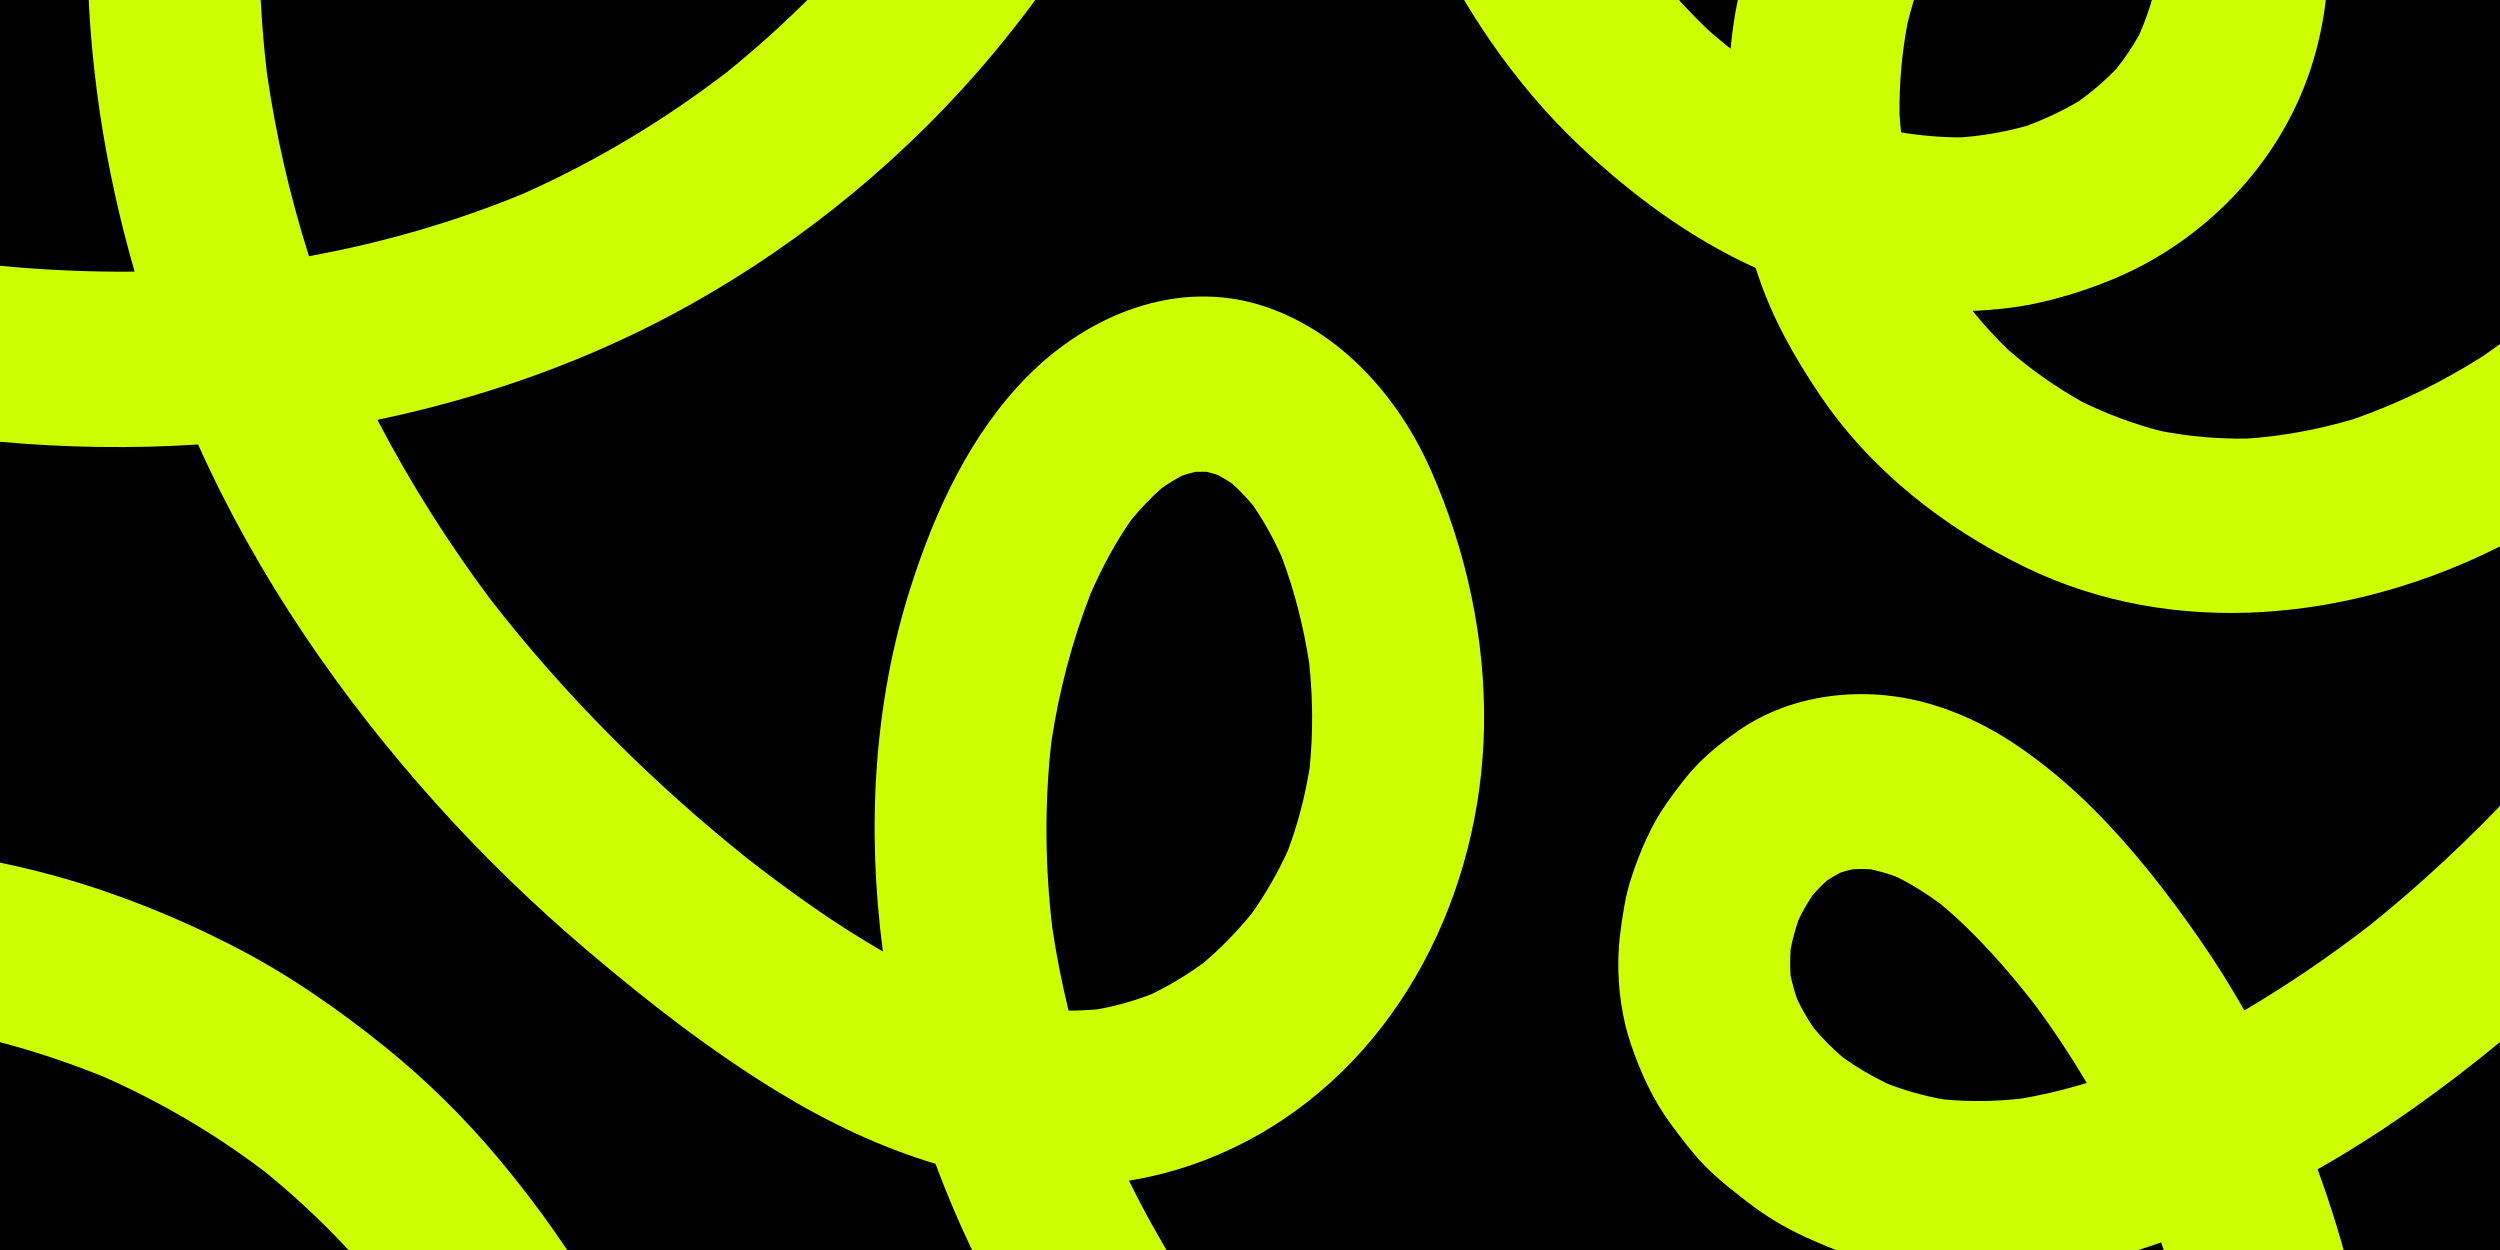
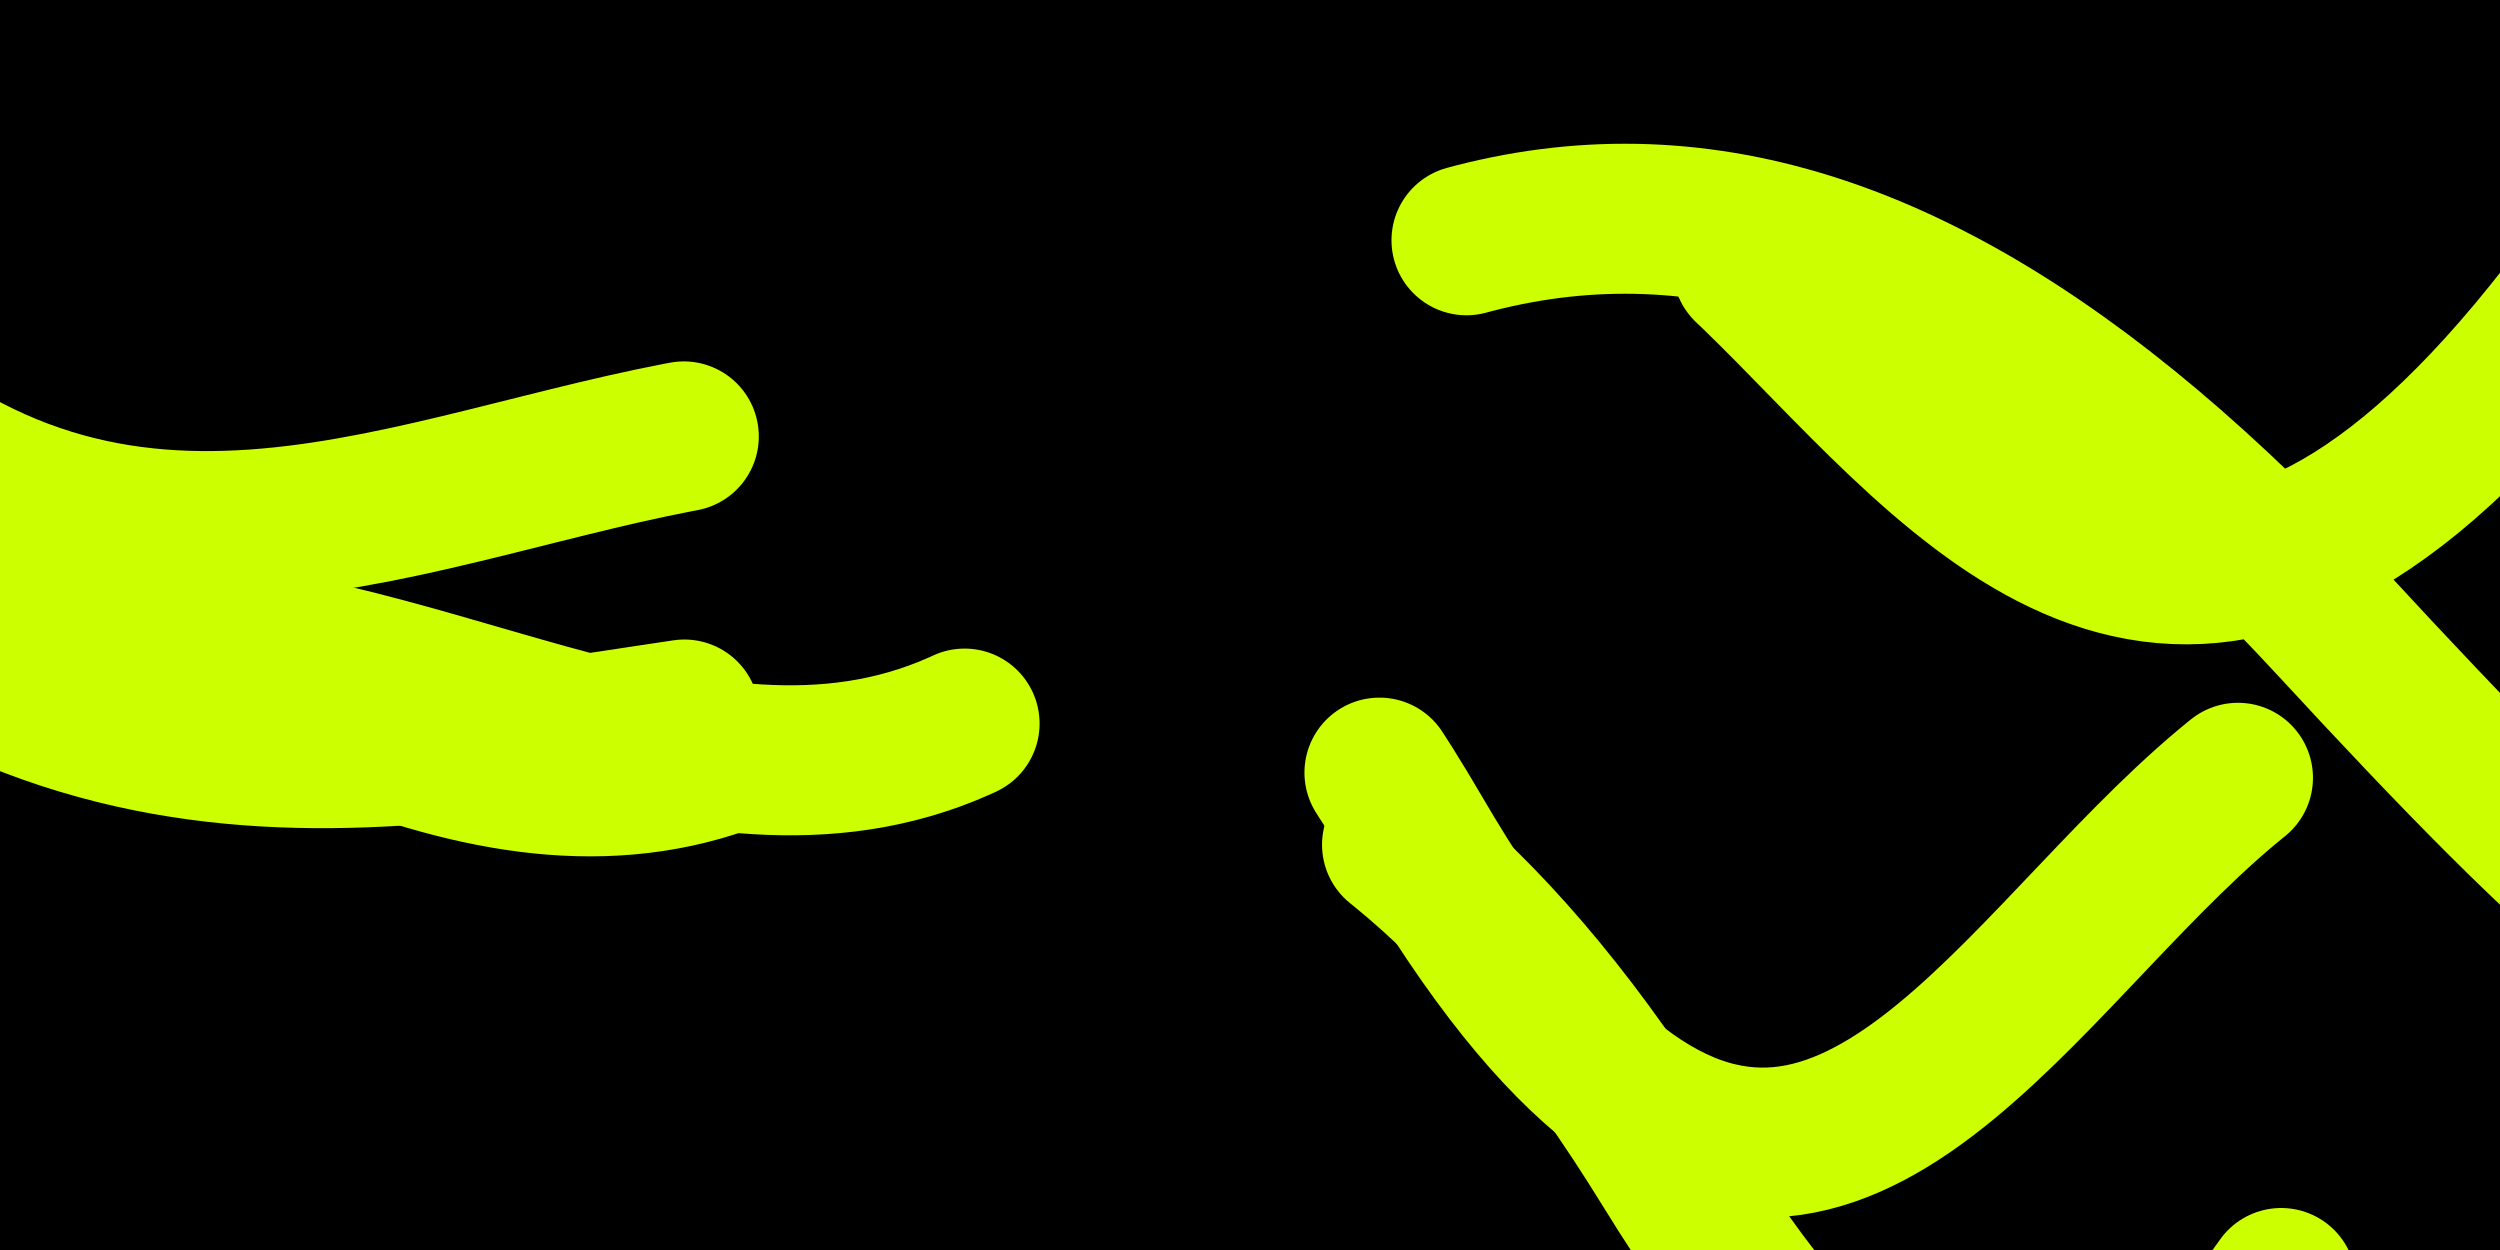
- <svg xmlns="http://www.w3.org/2000/svg" width="400" zoomAndPan="magnify" viewBox="0 0 300 150" height="200" preserveAspectRatio="xMidYMid meet" version="1.0">
+ <svg xmlns="http://www.w3.org/2000/svg" width="400" viewBox="0 0 300 150" height="200" preserveAspectRatio="xMidYMid meet" version="1.0">
  <style>
-     @keyframes spinClockwise {
-       0% { transform: rotate(0deg) scale(1); }
-       50% { transform: rotate(180deg) scale(1.12) translate(-5px, 5px); }
-       100% { transform: rotate(360deg) scale(1); }
+     .snake {
+       fill: none;
+       stroke: #ccff00;
+       stroke-width: 18;
+       stroke-linecap: round;
+       stroke-linejoin: round;
    }
-     @keyframes spinCounter {
-       0% { transform: rotate(0deg) scale(1.08); }
-       50% { transform: rotate(-180deg) scale(0.92) translate(5px, -5px); }
-       100% { transform: rotate(-360deg) scale(1.08); }
+     .snake-1 {
+       stroke-dasharray: 180 110;
+       animation: slither1 5s linear infinite;
    }
-     .swirl-layer-1 {
-       transform-origin: 150px 75px;
-       animation: spinClockwise 16s linear infinite;
+     .snake-2 {
+       stroke-dasharray: 140 100;
+       animation: slither2 4.5s linear infinite;
    }
-     .swirl-layer-2 {
-       transform-origin: 150px 75px;
-       animation: spinCounter 22s linear infinite;
+     .snake-3 {
+       stroke-dasharray: 200 130;
+       animation: slither1 6.5s linear infinite;
+     }
+     .snake-4 {
+       stroke-dasharray: 150 90;
+       animation: slither2 5.5s linear infinite;
+     }
+     @keyframes slither1 {
+       0% { stroke-dashoffset: 0; }
+       100% { stroke-dashoffset: -580; }
+     }
+     @keyframes slither2 {
+       0% { stroke-dashoffset: 0; }
+       100% { stroke-dashoffset: 480; }
    }
  </style>
-   <rect x="-30" width="360" fill="#000000" y="-15" height="180" fill-opacity="1" />
-   <g class="swirl-layer-1">
-     <path fill="#ccff00" d="M 300.004 125.043 L 300.004 96.715 C 297.117 99.707 294.129 102.602 291.035 105.375 C 288.836 107.348 286.59 109.254 284.289 111.098 C 279.508 114.789 274.516 118.195 269.324 121.246 C 267.668 118.336 265.891 115.5 263.992 112.758 C 260.145 107.207 255.922 101.793 251.152 97.027 C 248.328 94.199 245.207 91.602 241.91 89.371 C 238.699 87.195 235.051 85.441 231.336 84.395 C 223.816 82.281 215.156 83.133 208.613 87.68 C 206.977 88.816 205.355 90.074 203.938 91.496 C 202.508 92.926 201.285 94.598 200.105 96.238 C 198.191 98.906 196.844 102.059 195.812 105.168 C 195.418 106.355 195.113 107.57 194.902 108.809 C 194.543 110.914 194.23 113.082 194.199 115.23 C 194.148 118.574 194.617 122.078 195.688 125.246 C 196.844 128.656 198.352 131.977 200.484 134.867 C 201.766 136.602 203.059 138.332 204.562 139.875 C 206.133 141.48 207.891 142.844 209.656 144.215 C 211.875 145.934 214.273 147.383 216.828 148.527 C 220.156 150.016 223.488 151.352 227.07 152.055 C 231.059 152.84 235.16 153.258 239.219 153.09 C 243.523 152.914 247.863 152.27 252.055 151.262 C 254.512 150.672 256.941 149.934 259.34 149.086 C 261.16 154.414 262.605 159.867 263.664 165.406 C 264.004 167.195 264.305 168.992 264.562 170.793 C 264.891 173.527 265.121 176.27 265.258 179.02 L 285.875 179.02 C 285.613 174.105 285.055 169.215 284.316 164.344 C 283.426 158.457 282.098 152.637 280.344 146.953 C 279.66 144.727 278.914 142.512 278.113 140.316 C 282.078 138.059 285.93 135.602 289.66 132.961 C 293.203 130.453 296.652 127.809 300.004 125.043 Z M 242.449 131.844 C 239.383 132.172 236.293 132.227 233.227 131.93 C 230.93 131.52 228.68 130.891 226.504 130.051 C 224.621 129.152 222.82 128.094 221.121 126.871 C 219.879 125.805 218.719 124.641 217.66 123.379 C 216.914 122.281 216.246 121.133 215.668 119.934 C 215.336 118.984 215.066 118.016 214.863 117.031 C 214.801 115.984 214.805 114.938 214.879 113.895 C 215.109 112.691 215.43 111.508 215.832 110.355 C 216.316 109.355 216.859 108.398 217.473 107.477 C 218.02 106.844 218.598 106.246 219.215 105.684 C 219.727 105.34 220.254 105.023 220.797 104.734 C 221.301 104.566 221.816 104.422 222.336 104.305 C 223.043 104.266 223.754 104.27 224.465 104.312 C 225.523 104.535 226.562 104.84 227.578 105.215 C 229.43 106.125 231.18 107.23 232.848 108.457 C 237.094 112 240.809 116.219 244.211 120.602 C 246.438 123.609 248.504 126.734 250.414 129.957 C 247.801 130.754 245.145 131.398 242.449 131.844 Z M 242.449 131.844 " fill-opacity="1" fill-rule="nonzero" />
-     <path fill="#ccff00" d="M 81.223 177.012 C 78.855 170.109 75.914 163.344 72.352 156.992 C 68.793 150.648 64.551 144.688 59.906 139.121 C 55.781 134.184 51.191 129.645 46.195 125.621 C 40.426 120.977 34.402 116.801 27.816 113.441 C 21.246 110.086 14.332 107.293 7.25 105.289 C 4.855 104.609 2.438 104.023 -0.004 103.52 L -0.004 125.062 C 4.344 126.207 8.613 127.641 12.777 129.359 C 19.531 132.383 25.941 136.156 31.848 140.66 C 37.633 145.355 42.863 150.73 47.469 156.625 C 52.266 163.137 56.305 170.203 59.512 177.66 C 59.691 178.113 59.867 178.566 60.039 179.02 L 81.887 179.02 C 81.672 178.348 81.449 177.676 81.223 177.012 Z M 81.223 177.012 " fill-opacity="1" fill-rule="nonzero" />
-   </g>
-   <g class="swirl-layer-2">
-     <path fill="#ccff00" d="M -0.004 31.898 L -0.004 53.012 C 7.906 53.723 15.855 53.852 23.77 53.336 C 30.906 69.242 40.941 83.785 52.523 96.652 C 58.129 102.879 64.16 108.703 70.531 114.109 C 77.727 120.215 85.273 126.094 93.32 131 C 99.328 134.664 105.633 137.66 112.262 139.66 C 117.184 152.93 124.402 165.164 133.055 176.391 C 133.738 177.273 134.434 178.152 135.133 179.02 L 163.398 179.02 C 157.809 173.629 152.559 167.879 147.773 161.715 C 143.098 155.41 138.941 148.73 135.48 141.676 C 140.816 140.809 146 138.984 150.773 136.305 C 168.133 126.559 177.719 107.035 178.082 87.258 C 178.273 76.676 175.961 66.094 171.727 56.465 C 167.812 47.57 160.797 39.684 151.496 36.691 C 141.266 33.402 130.586 37.77 123.27 45.18 C 116.449 52.094 112.227 61.23 109.285 70.441 C 104.805 84.461 104.008 99.559 105.949 114.18 C 100.293 110.934 94.949 107.109 89.789 103.105 C 78.281 93.91 67.766 83.449 58.715 71.742 C 53.691 64.988 49.18 57.855 45.289 50.379 C 58.297 47.656 70.871 43.215 82.633 36.668 C 96.48 28.965 109.16 18.508 119.352 6.23 C 124.949 -0.516 129.91 -7.75 134.078 -15.43 L 109.891 -15.43 C 109.039 -14.18 108.164 -12.945 107.262 -11.727 C 101.371 -4.156 94.625 2.684 87.191 8.684 C 79.66 14.457 71.508 19.352 62.871 23.207 C 54.566 26.648 45.898 29.129 37.078 30.742 C 34.801 23.578 33.105 16.23 32.027 8.766 C 31.078 0.73 30.852 -7.367 31.422 -15.43 L 10.773 -15.43 C 10.559 -12.258 10.461 -9.082 10.48 -5.902 C 10.551 7.199 12.551 20.117 16.156 32.594 C 10.766 32.648 5.371 32.41 -0.004 31.898 Z M 126.164 89.02 C 127.086 82.922 128.645 76.957 130.879 71.219 C 132.242 68.121 133.812 65.156 135.746 62.391 C 136.875 61.016 138.094 59.73 139.422 58.559 C 140.199 58.016 141.004 57.523 141.844 57.082 C 142.375 56.902 142.914 56.746 143.461 56.617 C 143.906 56.602 144.793 56.617 144.793 56.617 C 145.25 56.727 145.699 56.852 146.145 56.996 C 146.734 57.312 147.301 57.656 147.855 58.031 C 148.758 58.848 149.594 59.727 150.375 60.66 C 151.691 62.578 152.812 64.621 153.773 66.746 C 155.336 70.863 156.418 75.168 157.098 79.523 C 157.547 83.73 157.582 87.953 157.156 92.164 C 156.605 95.555 155.746 98.871 154.539 102.086 C 153.332 104.734 151.887 107.25 150.207 109.621 C 148.453 111.781 146.516 113.766 144.398 115.559 C 142.418 117.004 140.328 118.266 138.125 119.324 C 136.039 120.121 133.906 120.719 131.715 121.117 C 130.551 121.223 129.387 121.273 128.227 121.273 C 127.418 117.969 126.762 114.625 126.262 111.25 C 125.402 103.863 125.328 96.41 126.164 89.02 Z M 242.449 131.844 " fill-opacity="1" fill-rule="nonzero" />
-     <path fill="#ccff00" d="M 170.816 -9.301 C 175.32 0.578 181.598 9.953 189.445 17.387 C 195.75 23.359 202.82 28.59 210.684 32.16 C 210.77 32.418 210.852 32.676 210.938 32.93 C 212.656 38.129 215.305 42.824 218.344 47.34 C 224.453 56.418 233.227 63.27 242.895 68 C 260.969 76.848 282.379 74.453 300.004 65.566 L 300.004 41.281 C 299.281 41.809 298.551 42.328 297.812 42.832 C 292.945 45.891 287.785 48.438 282.371 50.312 C 278.207 51.535 273.941 52.34 269.617 52.633 C 266.152 52.676 262.691 52.383 259.285 51.719 C 256.043 50.879 252.898 49.707 249.879 48.234 C 246.703 46.457 243.723 44.359 240.969 41.969 C 239.457 40.5 238.035 38.949 236.711 37.312 C 239.199 37.195 241.672 36.961 244.121 36.445 C 247.32 35.77 250.496 34.766 253.523 33.516 C 264.43 29 273.492 19.75 277.262 8.32 C 279.172 2.516 279.777 -3.508 279.102 -9.582 C 278.875 -11.574 278.461 -13.527 277.875 -15.43 L 254.176 -15.43 C 254.312 -15.324 254.441 -15.219 254.574 -15.113 C 255.367 -14.297 256.102 -13.426 256.773 -12.504 C 257.301 -11.527 257.762 -10.512 258.152 -9.469 C 258.484 -8.125 258.707 -6.762 258.832 -5.379 C 258.812 -3.773 258.664 -2.18 258.395 -0.602 C 257.949 1.055 257.379 2.668 256.68 4.227 C 255.871 5.66 254.953 7.023 253.926 8.305 C 252.562 9.707 251.082 10.977 249.5 12.117 C 247.477 13.32 245.352 14.32 243.145 15.121 C 240.598 15.828 237.996 16.281 235.363 16.484 C 232.938 16.488 230.52 16.281 228.129 15.887 C 228.051 15.16 227.988 14.434 227.941 13.707 C 227.898 10.02 228.223 6.344 228.914 2.727 C 229.746 -0.621 230.887 -3.871 232.348 -6.984 C 233.664 -9.418 235.176 -11.738 236.918 -13.883 C 237.434 -14.418 237.969 -14.934 238.52 -15.43 L 213.586 -15.43 C 213.508 -15.27 213.43 -15.113 213.352 -14.953 C 210.918 -10.004 209.469 -4.762 208.406 0.652 C 208.066 2.387 207.828 4.117 207.676 5.852 C 206.758 5.125 205.855 4.371 204.977 3.598 C 200.859 -0.344 197.223 -4.758 194.078 -9.531 C 192.914 -11.453 191.832 -13.418 190.828 -15.43 L 168.277 -15.43 C 169.051 -13.359 169.898 -11.312 170.816 -9.301 Z M 170.816 -9.301 " fill-opacity="1" fill-rule="nonzero" />
+   <rect x="-30" y="-15" width="360" height="180" fill="#000000" fill-opacity="1" />
+   <g class="snake-group">
+     <path class="snake snake-1" d="M -80 75 C -20 10, 50 140, 110 75 S 220 10, 280 75 S 350 140, 400 75" />
+     <path class="snake snake-2" d="M -40 20 C 30 130, 100 -20, 170 100 S 260 0, 340 120" />
+     <path class="snake snake-3" d="M -60 130 C 20 0, 90 160, 150 50 S 230 160, 320 20" />
+     <path class="snake snake-4" d="M -50 40 C 40 160, 120 10, 200 140 S 290 10, 360 130" />
  </g>
</svg>
